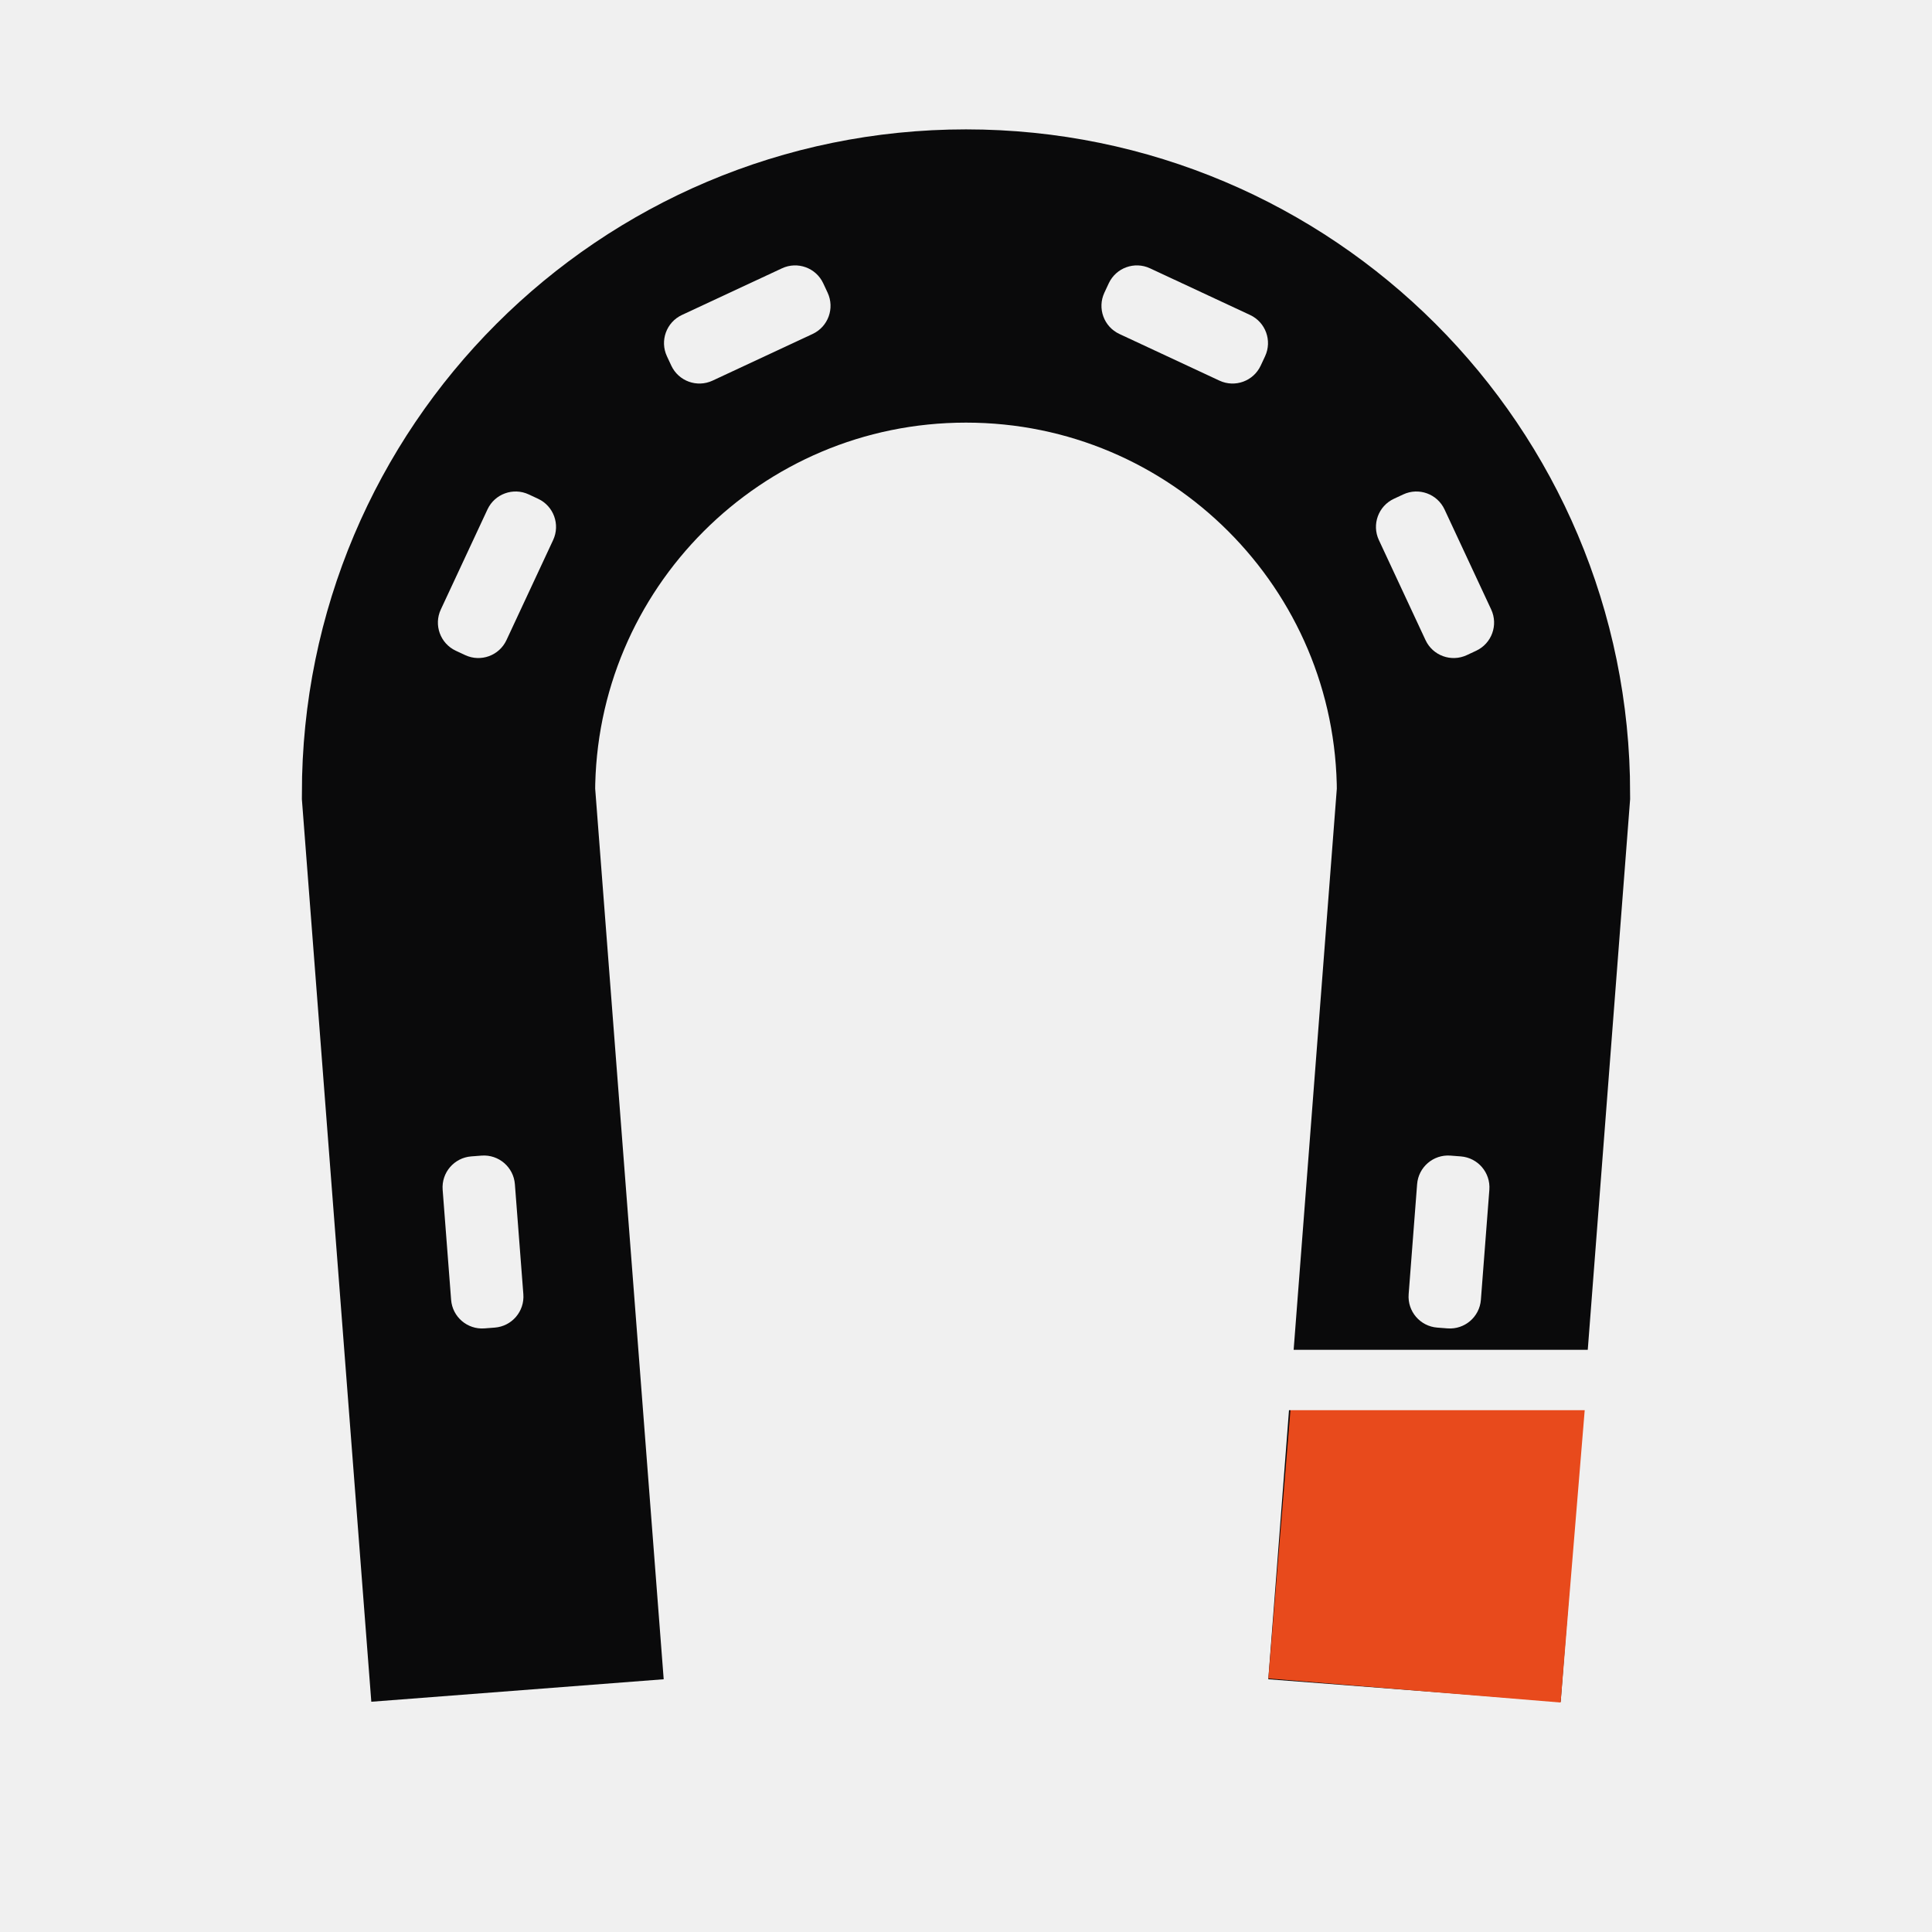
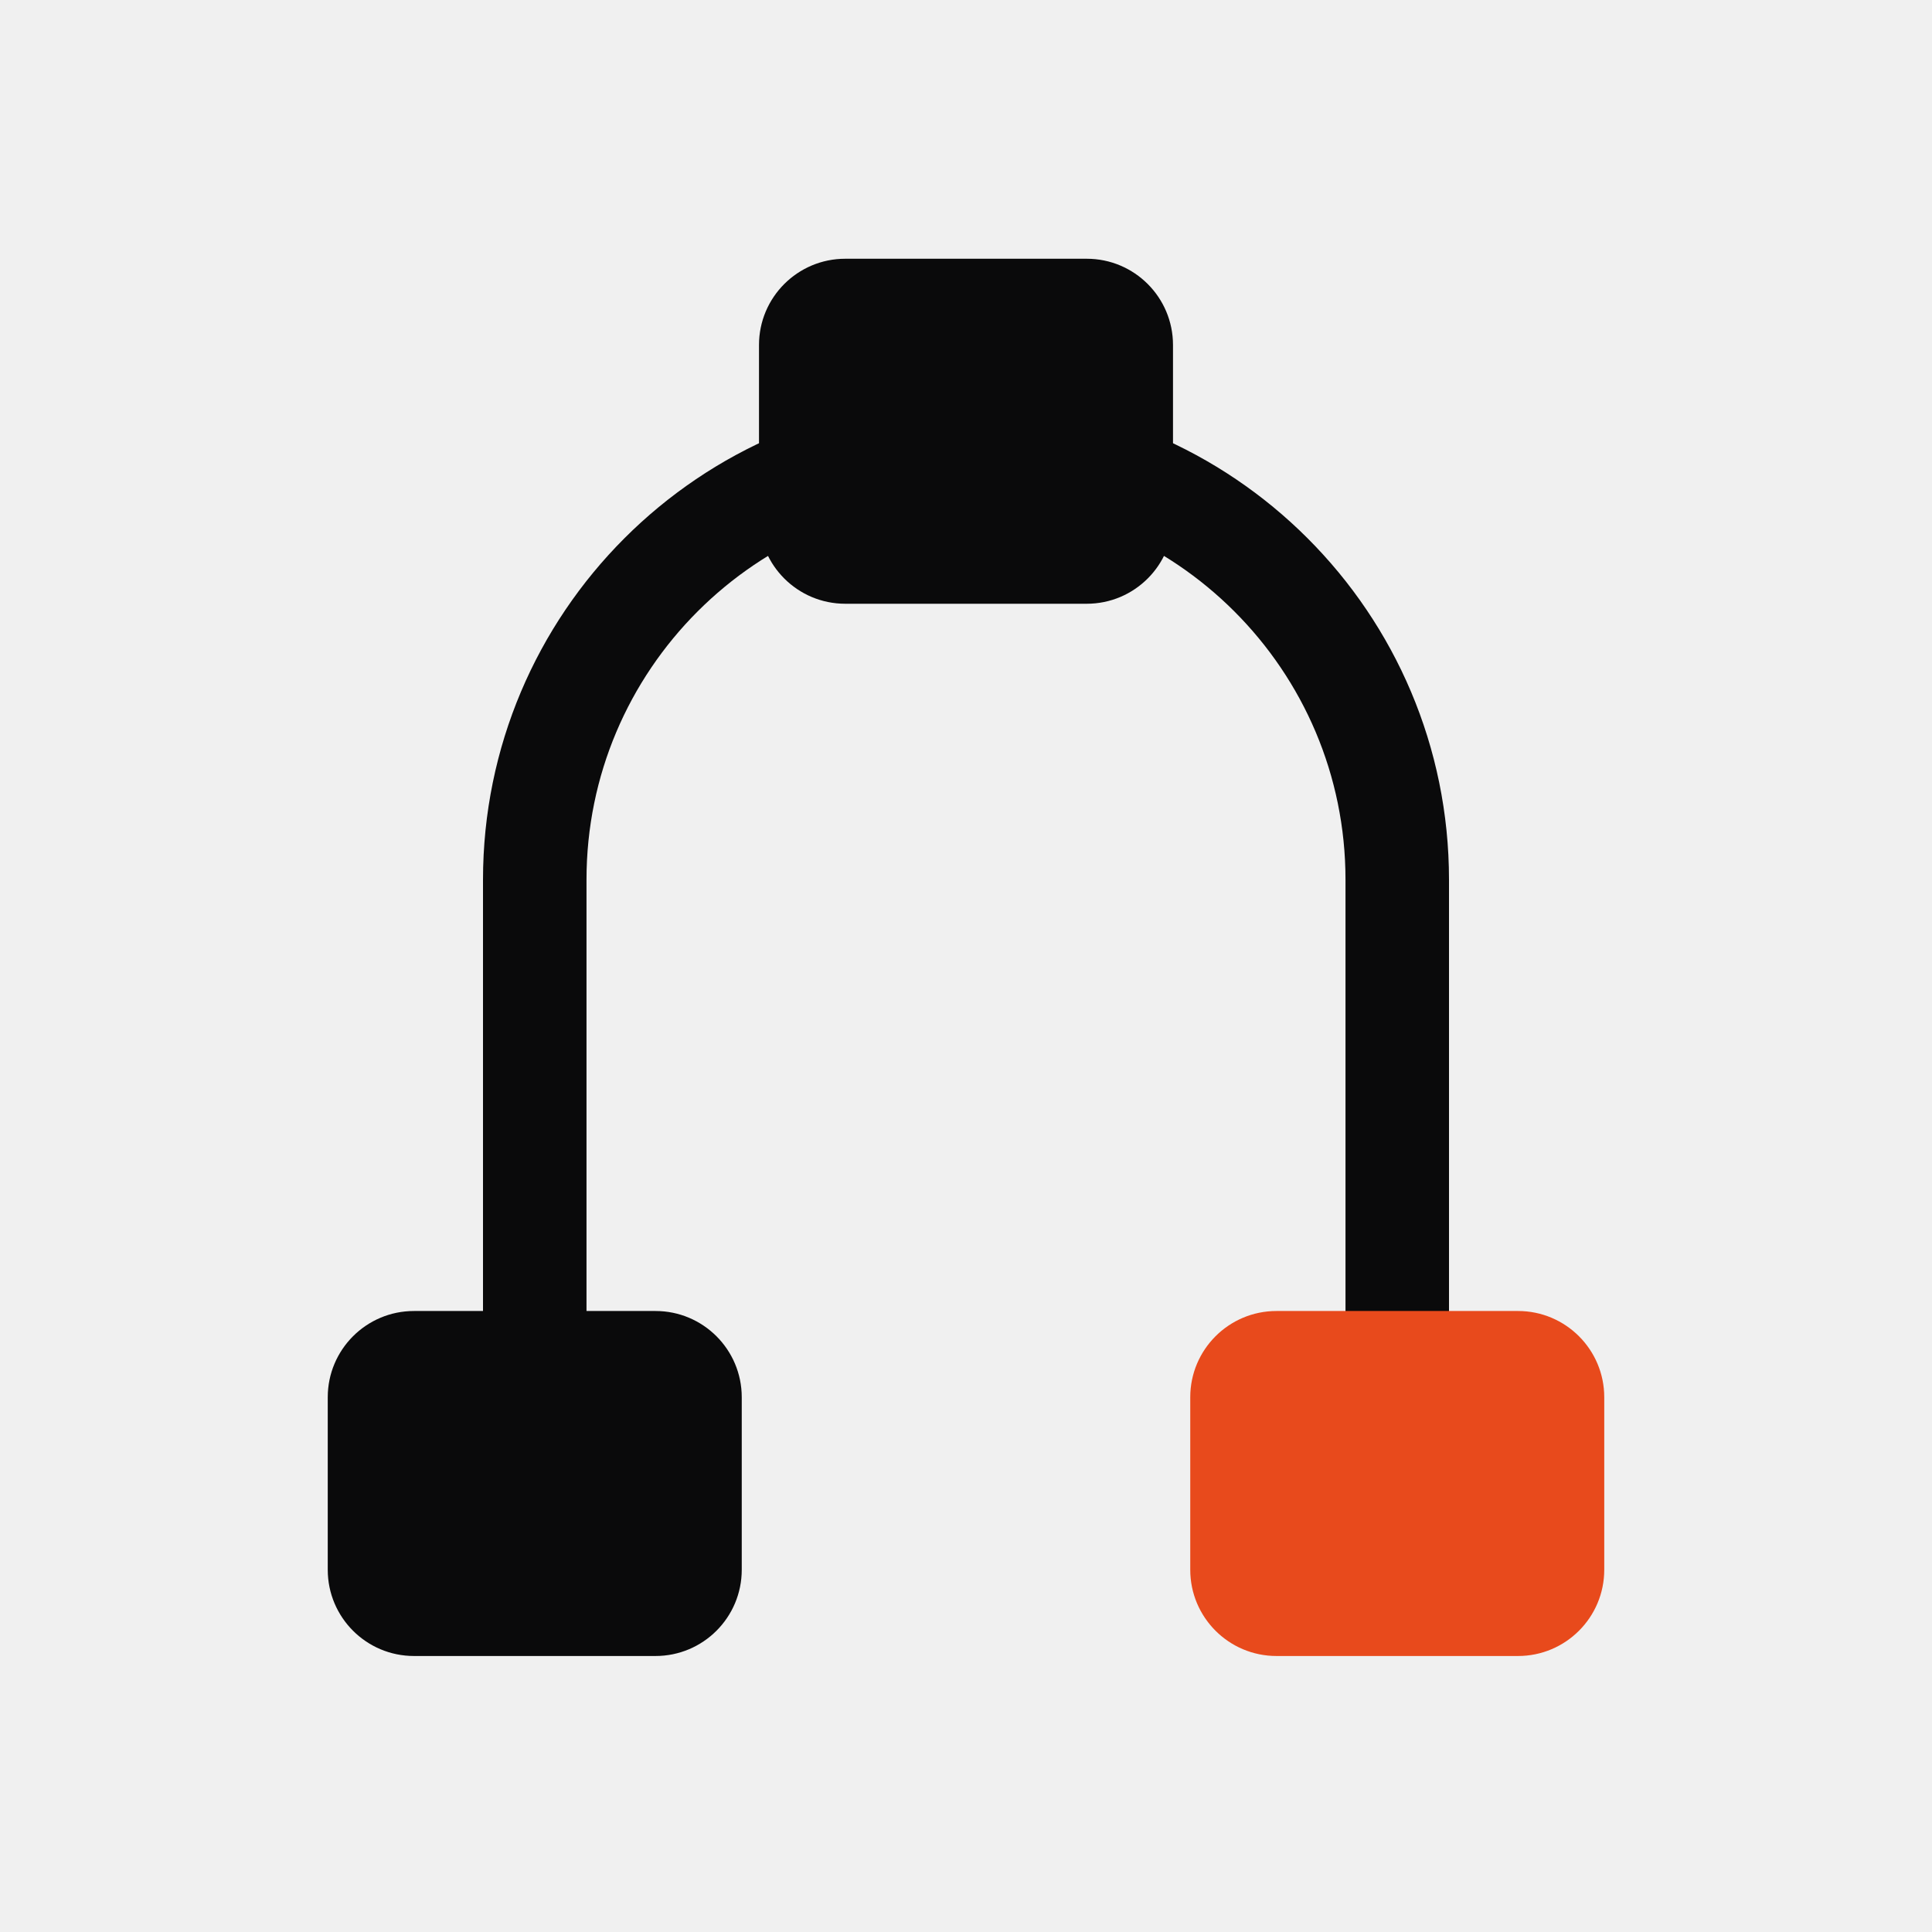
<svg xmlns="http://www.w3.org/2000/svg" width="112" height="112" viewBox="0 0 112 112" role="img" aria-labelledby="title description">
-   <defs>
-     <mask id="poney-shoe" maskUnits="userSpaceOnUse" x="0" y="0" width="112" height="112">
-       <rect width="112" height="112" fill="white" />
-       <rect x="26.71" y="28.32" width="4.2" height="10" rx="1.8" fill="black" transform="rotate(205.0 28.81 33.32)" />
-       <rect x="41.22" y="13.81" width="4.2" height="10" rx="1.8" fill="black" transform="rotate(245.0 43.32 18.81)" />
-       <rect x="66.58" y="13.81" width="4.2" height="10" rx="1.8" fill="black" transform="rotate(295.0 68.68 18.81)" />
-       <rect x="81.09" y="28.32" width="4.2" height="10" rx="1.8" fill="black" transform="rotate(335.0 83.19 33.32)" />
-       <rect x="25.90" y="67.00" width="4.2" height="10" rx="1.8" fill="black" transform="rotate(-4.4 28.00 72.00)" />
-       <rect x="81.90" y="67.00" width="4.2" height="10" rx="1.8" fill="black" transform="rotate(4.4 84.00 72.00)" />
-       <path d="M70 80H98" stroke="black" stroke-width="3.5" />
-     </mask>
-   </defs>
-   <g mask="url(#poney-shoe)" fill="none" stroke-width="17">
-     <path d="M30 98L26 46A30 30 0 0 1 86 46L82 98" stroke="#0a0a0b" />
-     <path d="M83.4 81L82 98" stroke="#e84a1c" stroke-width="17" />
-   </g>
+   <path d="M31 84V51A25 25 0 0 1 81 51V84" fill="none" stroke="#0a0a0b" stroke-width="6" />
+   <rect x="44" y="15" width="24" height="20" rx="5" fill="#0a0a0b" />
+   <rect x="19" y="76" width="24" height="20" rx="5" fill="#0a0a0b" />
+   <rect x="69" y="76" width="24" height="20" rx="5" fill="#e84a1c" />
</svg>
